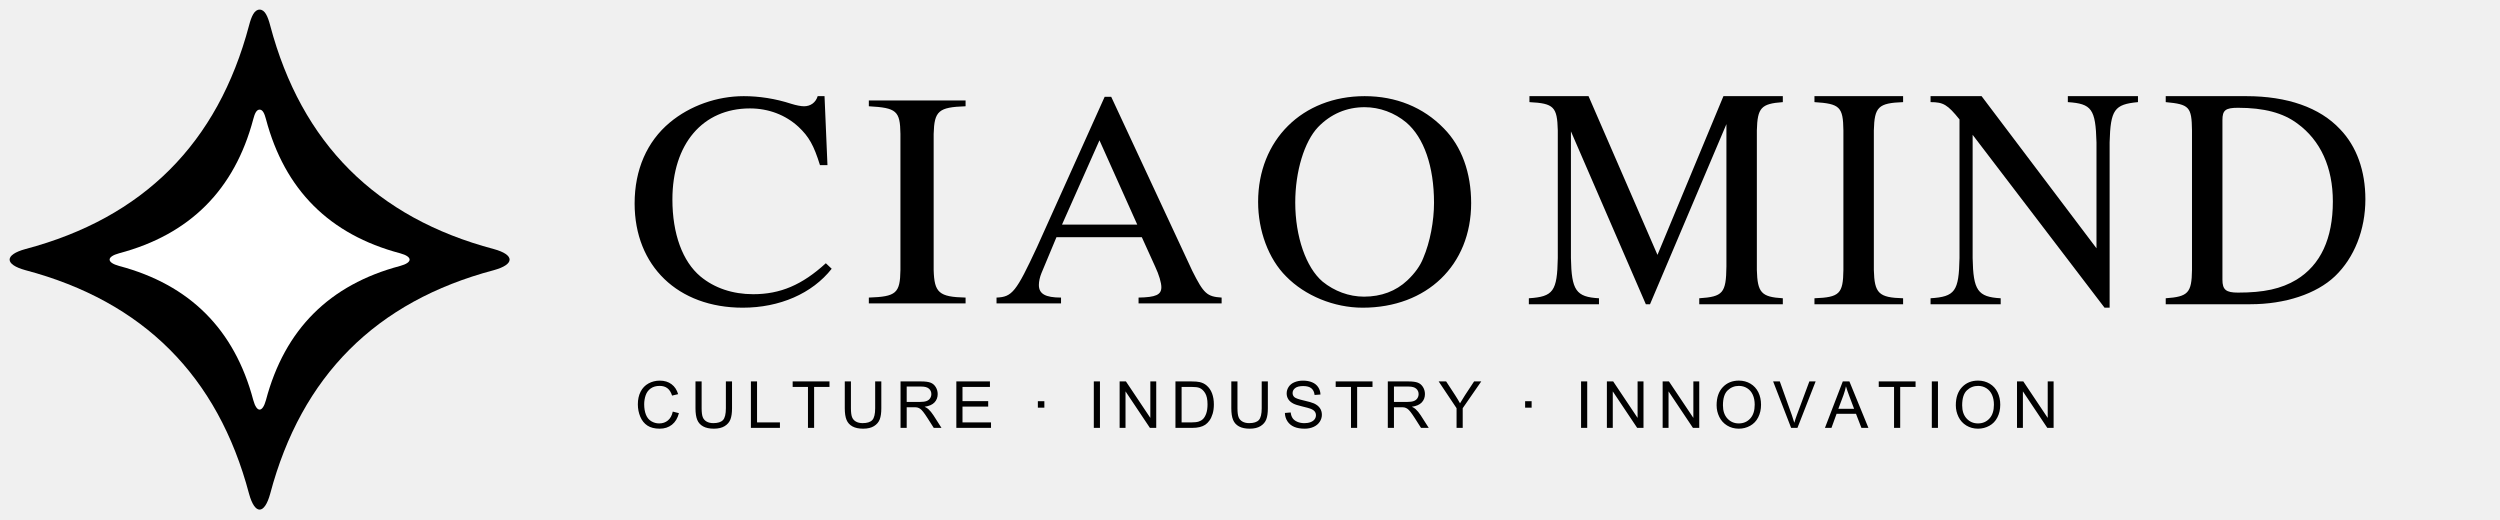
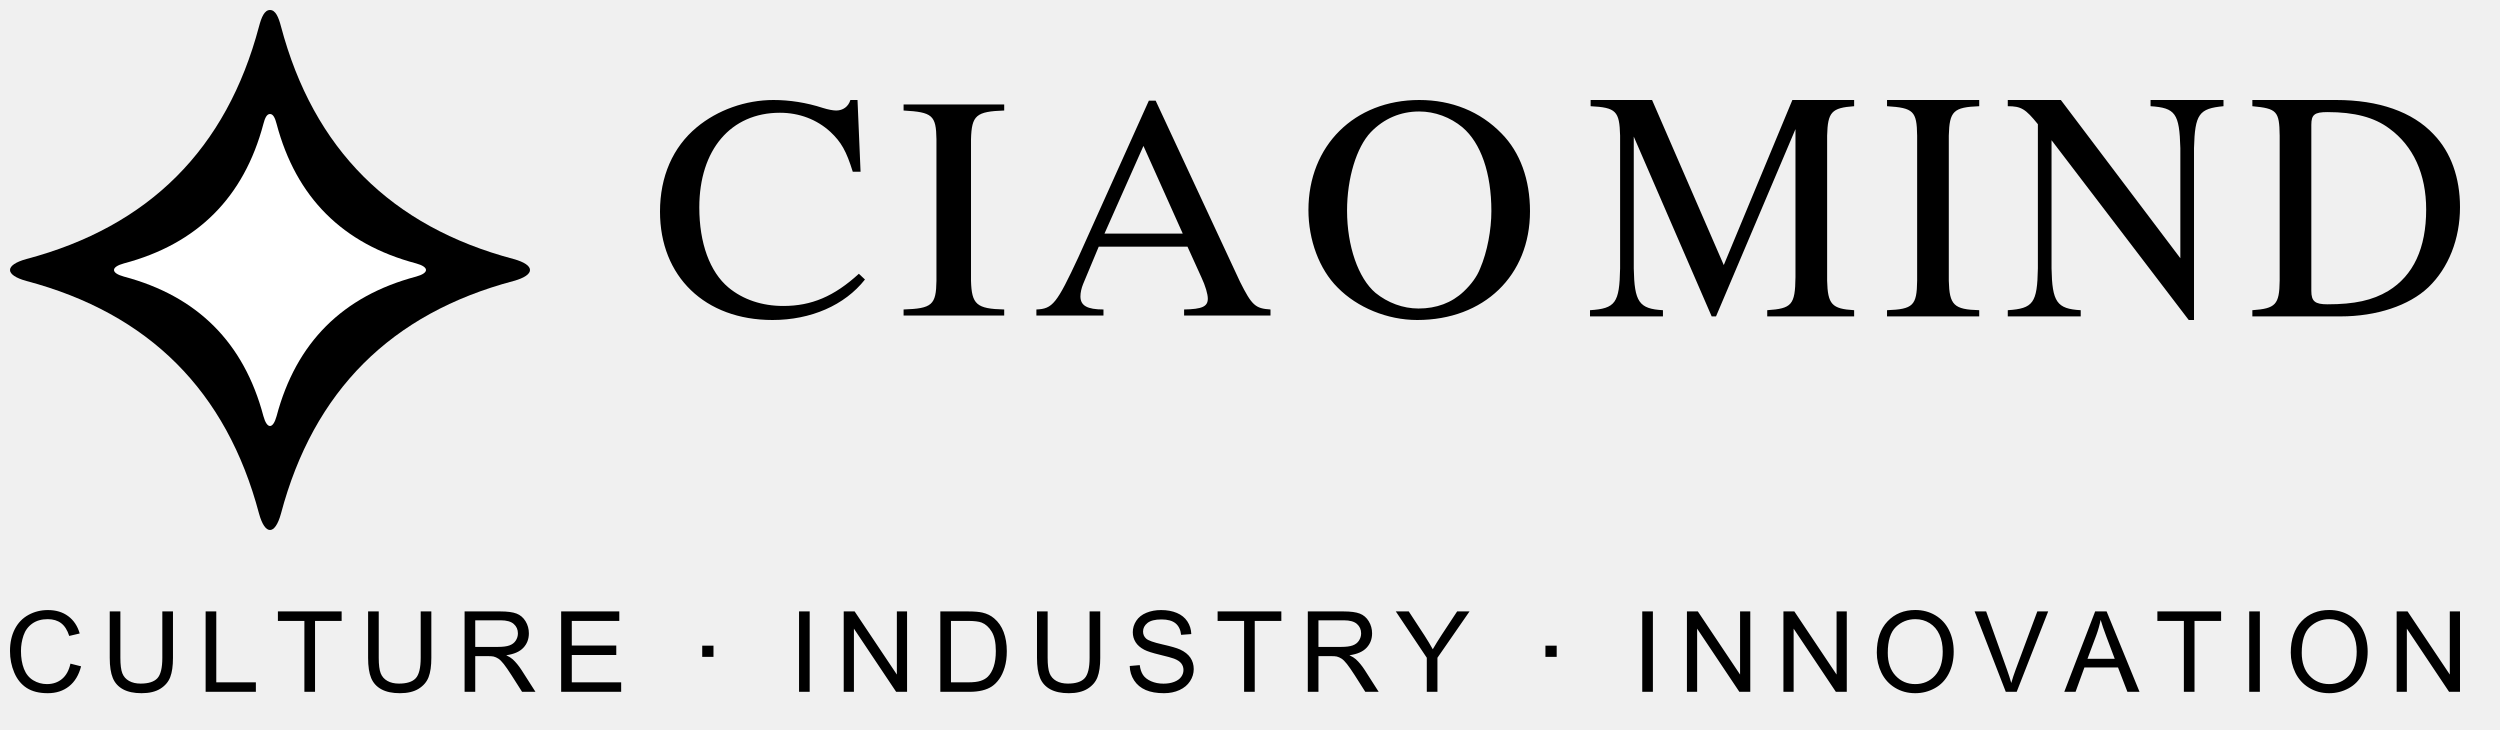
- <svg xmlns="http://www.w3.org/2000/svg" width="520" height="108" viewBox="0 0 520 108" role="img" aria-label="CIAOMIND — CULTURE · INDUSTRY · INNOVATION">
+ <svg xmlns="http://www.w3.org/2000/svg" width="500" height="146" viewBox="0 0 500 146" role="img" aria-label="CIAOMIND — CULTURE · INDUSTRY · INNOVATION">
  <g>
    <path fill="#000000" d="M 54 2 C 55.1 2 55.7 3.4 56.2 5.3 C 62.7 29.8 78.2 45.3 102.7 51.8 C 107.1 53 107.1 55 102.7 56.2 C 78.2 62.7 62.7 78.2 56.2 102.7 C 55 107.1 53 107.1 51.8 102.7 C 45.3 78.2 29.8 62.7 5.3 56.2 C .9 55 .9 53 5.3 51.8 C 29.8 45.3 45.3 29.8 51.8 5.3 C 52.3 3.4 52.9 2 54 2 Z" />
    <path fill="#FFFFFF" transform="translate(54 54) scale(.6) translate(-54 -54)" d="M 54 2 C 55.1 2 55.7 3.4 56.2 5.3 C 62.7 29.8 78.2 45.3 102.7 51.8 C 107.1 53 107.1 55 102.7 56.2 C 78.2 62.7 62.7 78.2 56.2 102.7 C 55 107.1 53 107.1 51.8 102.7 C 45.3 78.2 29.8 62.7 5.3 56.2 C .9 55 .9 53 5.3 51.8 C 29.8 45.3 45.3 29.8 51.8 5.3 C 52.3 3.4 52.9 2 54 2 Z" />
  </g>
  <g fill="#000000">
    <path transform="translate(8 18)" d="M164.112 16.348 163.502 2H162.079C161.673 3.339 160.589 4.104 159.234 4.104C158.624 4.104 157.607 3.913 156.591 3.594C153.271 2.51 149.883 2 146.699 2C141.143 2 135.519 3.977 131.318 7.484C126.575 11.438 124 17.304 124 24.319C124 37.328 133.012 46 146.495 46C154.152 46 160.928 43.067 164.993 37.901L163.773 36.754C158.827 41.281 154.287 43.194 148.664 43.194C144.395 43.194 140.6 41.919 137.687 39.496C133.96 36.371 131.86 30.632 131.86 23.49C131.86 11.948 138.161 4.551 147.986 4.551C151.848 4.551 155.371 5.89 158.082 8.377C160.25 10.417 161.266 12.203 162.554 16.348ZM172.717 45.107H192.841V43.896C187.285 43.768 186.336 42.875 186.201 38.157V9.843C186.336 5.061 187.217 4.296 192.841 4.104V2.893H172.717V4.104C178.477 4.423 179.222 5.061 179.29 9.843V38.157C179.222 43.003 178.409 43.704 172.717 43.896ZM246.098 43.896C243.049 43.704 242.371 43.067 240 38.348L223.129 2.128H221.773L207.68 33.438C203.343 42.748 202.53 43.768 199.278 43.896V45.107H212.694V43.896C209.442 43.896 208.086 43.13 208.086 41.281C208.086 40.516 208.29 39.623 208.629 38.794L211.745 31.333H229.498L232.276 37.455C233.089 39.177 233.563 40.835 233.563 41.728C233.563 43.322 232.411 43.832 228.82 43.896V45.107H246.098ZM212.897 28.719 220.689 11.183 228.549 28.719ZM275.843 2C262.902 2 253.687 11.119 253.687 24C253.687 29.994 255.855 35.861 259.514 39.496C263.444 43.513 269.474 46 275.437 46C288.785 46 298 37.136 298 24.255C298 17.942 296.035 12.458 292.308 8.696C288.04 4.296 282.348 2 275.843 2ZM275.843 4.296C278.96 4.296 282.077 5.443 284.516 7.484C288.175 10.609 290.276 16.603 290.276 24.191C290.276 27.954 289.463 32.354 288.04 35.67C287.43 37.264 286.278 38.858 284.72 40.325C282.348 42.557 279.299 43.704 275.708 43.704C272.591 43.704 269.542 42.557 267.103 40.58C263.647 37.646 261.411 31.206 261.411 24.128C261.411 17.623 263.308 11.438 266.154 8.441C268.797 5.699 272.117 4.296 275.843 4.296Z" />
    <path transform="translate(194 -42)" d="M176.827 62H164.474L150.755 95.016L136.415 62H124.124V63.242C129.214 63.504 129.897 64.223 130.021 69.126V95.67C129.897 102.6 129.09 103.712 124 104.039V105.281H138.588V104.039C133.808 103.777 132.877 102.404 132.753 95.67V69.322L148.334 105.281H149.203L165.095 67.819V97.435C165.032 102.993 164.35 103.712 159.446 104.039V105.281H176.827V104.039C172.357 103.777 171.55 102.862 171.426 98.155V69.126C171.55 64.419 172.295 63.569 176.827 63.242ZM183.407 105.281H201.844V104.039C196.753 103.908 195.884 102.993 195.76 98.155V69.126C195.884 64.223 196.691 63.438 201.844 63.242V62H183.407V63.242C188.684 63.569 189.366 64.223 189.428 69.126V98.155C189.366 103.123 188.621 103.842 183.407 104.039ZM250.698 62H236.11V63.242C241.076 63.569 241.883 64.681 242.069 71.611V93.643L218.17 62H207.555V63.242C210.224 63.242 211.093 63.765 213.576 66.838V95.67C213.452 102.6 212.645 103.712 207.555 104.039V105.281H222.143V104.039C217.363 103.777 216.432 102.404 216.308 95.67V70.042L243.745 106H244.801V71.611C244.987 64.811 245.794 63.7 250.698 63.242ZM256.471 105.281H274.101C281.301 105.281 287.819 103.123 291.668 99.462C295.703 95.605 298 89.786 298 83.444C298 77.56 296.2 72.461 292.724 68.865C288.502 64.354 281.736 62 273.232 62H256.471V63.242C261.375 63.7 261.872 64.223 261.934 69.126V98.155C261.872 102.927 261.127 103.712 256.471 104.039ZM268.265 66.969C268.265 64.942 268.886 64.419 271.493 64.419C276.894 64.419 280.867 65.465 283.847 67.688C288.689 71.218 291.234 76.841 291.234 83.902C291.234 91.617 288.689 97.108 283.66 100.181C280.494 102.077 276.894 102.862 271.493 102.862C269.01 102.862 268.265 102.273 268.265 100.181Z" />
-     <path d="M139.937 85.612 141.215 85.935Q140.813 87.51 139.768 88.338Q138.724 89.165 137.214 89.165Q135.652 89.165 134.673 88.529Q133.694 87.893 133.183 86.686Q132.672 85.48 132.672 84.096Q132.672 82.586 133.249 81.462Q133.826 80.338 134.891 79.755Q135.955 79.172 137.234 79.172Q138.684 79.172 139.673 79.91Q140.662 80.648 141.051 81.986L139.792 82.283Q139.455 81.228 138.816 80.747Q138.177 80.266 137.208 80.266Q136.094 80.266 135.345 80.8Q134.597 81.334 134.294 82.234Q133.991 83.133 133.991 84.089Q133.991 85.322 134.35 86.241Q134.709 87.161 135.467 87.616Q136.225 88.071 137.109 88.071Q138.183 88.071 138.928 87.451Q139.673 86.831 139.937 85.612ZM150.982 79.336H152.261V84.92Q152.261 86.376 151.931 87.233Q151.602 88.09 150.741 88.628Q149.881 89.165 148.484 89.165Q147.126 89.165 146.262 88.697Q145.399 88.229 145.03 87.342Q144.661 86.456 144.661 84.92V79.336H145.939V84.913Q145.939 86.172 146.173 86.769Q146.407 87.365 146.978 87.688Q147.548 88.011 148.372 88.011Q149.782 88.011 150.382 87.372Q150.982 86.732 150.982 84.913ZM156.187 89.0V79.336H157.466V87.86H162.225V89.0ZM168.057 89.0V80.477H164.873V79.336H172.533V80.477H169.336V89.0ZM182.036 79.336H183.315V84.92Q183.315 86.376 182.985 87.233Q182.655 88.09 181.795 88.628Q180.935 89.165 179.537 89.165Q178.18 89.165 177.316 88.697Q176.452 88.229 176.083 87.342Q175.714 86.456 175.714 84.92V79.336H176.993V84.913Q176.993 86.172 177.227 86.769Q177.461 87.365 178.031 87.688Q178.601 88.011 179.425 88.011Q180.836 88.011 181.436 87.372Q182.036 86.732 182.036 84.913ZM187.313 89.0V79.336H191.598Q192.89 79.336 193.562 79.597Q194.235 79.857 194.637 80.516Q195.039 81.176 195.039 81.973Q195.039 83.001 194.373 83.707Q193.708 84.412 192.317 84.603Q192.824 84.847 193.088 85.084Q193.648 85.599 194.149 86.37L195.83 89.0H194.222L192.943 86.99Q192.383 86.119 192.02 85.658Q191.657 85.197 191.371 85.012Q191.084 84.827 190.787 84.755Q190.57 84.709 190.075 84.709H188.592V89.0ZM188.592 83.601H191.341Q192.218 83.601 192.712 83.42Q193.207 83.239 193.464 82.84Q193.721 82.441 193.721 81.973Q193.721 81.288 193.223 80.846Q192.725 80.404 191.651 80.404H188.592ZM198.919 89.0V79.336H205.907V80.477H200.198V83.437H205.544V84.57H200.198V87.86H206.131V89.0ZM215.875 84.801V83.45H217.227V84.801ZM227.512 89.0V79.336H228.791V89.0ZM232.882 89.0V79.336H234.194L239.269 86.924V79.336H240.496V89.0H239.184L234.108 81.406V89.0ZM244.494 89.0V79.336H247.823Q248.95 79.336 249.544 79.475Q250.374 79.666 250.961 80.167Q251.726 80.813 252.105 81.818Q252.484 82.823 252.484 84.115Q252.484 85.216 252.227 86.067Q251.97 86.917 251.567 87.474Q251.165 88.031 250.687 88.351Q250.21 88.67 249.534 88.835Q248.858 89.0 247.981 89.0ZM245.773 87.86H247.836Q248.792 87.86 249.336 87.682Q249.88 87.504 250.203 87.181Q250.658 86.726 250.912 85.958Q251.165 85.19 251.165 84.096Q251.165 82.58 250.668 81.766Q250.17 80.951 249.458 80.675Q248.944 80.477 247.804 80.477H245.773ZM262.435 79.336H263.714V84.92Q263.714 86.376 263.384 87.233Q263.055 88.09 262.194 88.628Q261.334 89.165 259.937 89.165Q258.579 89.165 257.715 88.697Q256.852 88.229 256.483 87.342Q256.113 86.456 256.113 84.92V79.336H257.392V84.913Q257.392 86.172 257.626 86.769Q257.86 87.365 258.43 87.688Q259.001 88.011 259.825 88.011Q261.235 88.011 261.835 87.372Q262.435 86.732 262.435 84.913ZM267.258 85.895 268.464 85.79Q268.55 86.515 268.863 86.98Q269.176 87.444 269.835 87.731Q270.494 88.018 271.318 88.018Q272.05 88.018 272.61 87.8Q273.171 87.583 273.444 87.204Q273.718 86.825 273.718 86.376Q273.718 85.922 273.454 85.582Q273.191 85.243 272.584 85.012Q272.195 84.86 270.864 84.541Q269.532 84.221 268.998 83.938Q268.306 83.575 267.967 83.038Q267.627 82.5 267.627 81.835Q267.627 81.103 268.042 80.467Q268.458 79.831 269.255 79.501Q270.053 79.172 271.028 79.172Q272.103 79.172 272.924 79.518Q273.744 79.864 274.186 80.536Q274.628 81.208 274.66 82.059L273.434 82.151Q273.336 81.235 272.765 80.767Q272.195 80.299 271.081 80.299Q269.921 80.299 269.39 80.724Q268.86 81.149 268.86 81.749Q268.86 82.27 269.235 82.606Q269.605 82.942 271.164 83.295Q272.723 83.647 273.303 83.911Q274.146 84.3 274.548 84.897Q274.951 85.493 274.951 86.271Q274.951 87.042 274.509 87.724Q274.067 88.407 273.24 88.786Q272.413 89.165 271.378 89.165Q270.066 89.165 269.179 88.782Q268.293 88.4 267.789 87.632Q267.284 86.864 267.258 85.895ZM281.006 89.0V80.477H277.822V79.336H285.482V80.477H282.285V89.0ZM288.663 89.0V79.336H292.948Q294.24 79.336 294.912 79.597Q295.585 79.857 295.987 80.516Q296.389 81.176 296.389 81.973Q296.389 83.001 295.723 83.707Q295.058 84.412 293.667 84.603Q294.174 84.847 294.438 85.084Q294.998 85.599 295.499 86.37L297.18 89.0H295.572L294.293 86.99Q293.733 86.119 293.37 85.658Q293.007 85.197 292.721 85.012Q292.434 84.827 292.137 84.755Q291.92 84.709 291.425 84.709H289.942V89.0ZM289.942 83.601H292.691Q293.568 83.601 294.062 83.42Q294.557 83.239 294.814 82.84Q295.071 82.441 295.071 81.973Q295.071 81.288 294.573 80.846Q294.075 80.404 293.001 80.404H289.942ZM302.965 89.0V84.906L299.241 79.336H300.797L302.702 82.25Q303.229 83.067 303.684 83.885Q304.119 83.127 304.739 82.177L306.611 79.336H308.1L304.244 84.906V89.0ZM317.225 84.801V83.45H318.577V84.801ZM328.862 89.0V79.336H330.141V89.0ZM334.232 89.0V79.336H335.544L340.619 86.924V79.336H341.846V89.0H340.534L335.458 81.406V89.0ZM345.831 89.0V79.336H347.143L352.219 86.924V79.336H353.445V89.0H352.133L347.057 81.406V89.0ZM357.055 84.293Q357.055 81.887 358.347 80.526Q359.639 79.165 361.682 79.165Q363.02 79.165 364.095 79.804Q365.169 80.444 365.733 81.588Q366.296 82.731 366.296 84.181Q366.296 85.651 365.703 86.812Q365.11 87.972 364.022 88.568Q362.935 89.165 361.676 89.165Q360.311 89.165 359.237 88.506Q358.162 87.846 357.608 86.706Q357.055 85.566 357.055 84.293ZM358.373 84.313Q358.373 86.06 359.312 87.065Q360.252 88.071 361.669 88.071Q363.113 88.071 364.045 87.055Q364.978 86.04 364.978 84.175Q364.978 82.995 364.579 82.115Q364.181 81.235 363.413 80.75Q362.645 80.266 361.689 80.266Q360.331 80.266 359.352 81.199Q358.373 82.131 358.373 84.313ZM372.556 89.0 368.812 79.336H370.197L372.708 86.357Q373.011 87.2 373.216 87.939Q373.44 87.148 373.736 86.357L376.347 79.336H377.652L373.868 89.0ZM379.588 89.0 383.299 79.336H384.676L388.631 89.0H387.175L386.048 86.073H382.007L380.945 89.0ZM382.376 85.032H385.652L384.643 82.355Q384.182 81.136 383.958 80.352Q383.773 81.281 383.437 82.197ZM393.962 89.0V80.477H390.778V79.336H398.438V80.477H395.241V89.0ZM401.817 89.0V79.336H403.096V89.0ZM406.811 84.293Q406.811 81.887 408.103 80.526Q409.395 79.165 411.439 79.165Q412.777 79.165 413.851 79.804Q414.926 80.444 415.489 81.588Q416.053 82.731 416.053 84.181Q416.053 85.651 415.46 86.812Q414.867 87.972 413.779 88.568Q412.691 89.165 411.432 89.165Q410.068 89.165 408.993 88.506Q407.919 87.846 407.365 86.706Q406.811 85.566 406.811 84.293ZM408.13 84.313Q408.13 86.06 409.069 87.065Q410.008 88.071 411.426 88.071Q412.869 88.071 413.802 87.055Q414.735 86.04 414.735 84.175Q414.735 82.995 414.336 82.115Q413.937 81.235 413.169 80.75Q412.401 80.266 411.445 80.266Q410.088 80.266 409.109 81.199Q408.13 82.131 408.13 84.313ZM419.538 89.0V79.336H420.85L425.925 86.924V79.336H427.151V89.0H425.84L420.764 81.406V89.0Z" />
+     <g transform="translate(2 122) scale(1.663955) translate(-132.6724 -79.16504)">
+       <path d="M139.937 85.612 141.215 85.935Q140.813 87.51 139.768 88.338Q138.724 89.165 137.214 89.165Q135.652 89.165 134.673 88.529Q133.694 87.893 133.183 86.686Q132.672 85.48 132.672 84.096Q132.672 82.586 133.249 81.462Q133.826 80.338 134.891 79.755Q135.955 79.172 137.234 79.172Q138.684 79.172 139.673 79.91Q140.662 80.648 141.051 81.986L139.792 82.283Q139.455 81.228 138.816 80.747Q138.177 80.266 137.208 80.266Q136.094 80.266 135.345 80.8Q134.597 81.334 134.294 82.234Q133.991 83.133 133.991 84.089Q133.991 85.322 134.35 86.241Q134.709 87.161 135.467 87.616Q136.225 88.071 137.109 88.071Q138.183 88.071 138.928 87.451Q139.673 86.831 139.937 85.612ZM150.982 79.336H152.261V84.92Q152.261 86.376 151.931 87.233Q151.602 88.09 150.741 88.628Q149.881 89.165 148.484 89.165Q147.126 89.165 146.262 88.697Q145.399 88.229 145.03 87.342Q144.661 86.456 144.661 84.92V79.336H145.939V84.913Q145.939 86.172 146.173 86.769Q146.407 87.365 146.978 87.688Q147.548 88.011 148.372 88.011Q149.782 88.011 150.382 87.372Q150.982 86.732 150.982 84.913ZM156.187 89.0V79.336H157.466V87.86H162.225V89.0ZM168.057 89.0V80.477H164.873V79.336H172.533V80.477H169.336V89.0ZM182.036 79.336H183.315V84.92Q183.315 86.376 182.985 87.233Q182.655 88.09 181.795 88.628Q180.935 89.165 179.537 89.165Q178.18 89.165 177.316 88.697Q176.452 88.229 176.083 87.342Q175.714 86.456 175.714 84.92V79.336H176.993V84.913Q176.993 86.172 177.227 86.769Q177.461 87.365 178.031 87.688Q178.601 88.011 179.425 88.011Q180.836 88.011 181.436 87.372Q182.036 86.732 182.036 84.913ZM187.313 89.0V79.336H191.598Q192.89 79.336 193.562 79.597Q194.235 79.857 194.637 80.516Q195.039 81.176 195.039 81.973Q195.039 83.001 194.373 83.707Q193.708 84.412 192.317 84.603Q192.824 84.847 193.088 85.084Q193.648 85.599 194.149 86.37L195.83 89.0H194.222L192.943 86.99Q192.383 86.119 192.02 85.658Q191.657 85.197 191.371 85.012Q191.084 84.827 190.787 84.755Q190.57 84.709 190.075 84.709H188.592V89.0ZM188.592 83.601H191.341Q192.218 83.601 192.712 83.42Q193.207 83.239 193.464 82.84Q193.721 82.441 193.721 81.973Q193.721 81.288 193.223 80.846Q192.725 80.404 191.651 80.404H188.592ZM198.919 89.0V79.336H205.907V80.477H200.198V83.437H205.544V84.57H200.198V87.86H206.131V89.0ZM215.875 84.801V83.45H217.227V84.801ZM227.512 89.0V79.336H228.791V89.0ZM232.882 89.0V79.336H234.194L239.269 86.924V79.336H240.496V89.0H239.184L234.108 81.406V89.0ZM244.494 89.0V79.336H247.823Q248.95 79.336 249.544 79.475Q250.374 79.666 250.961 80.167Q251.726 80.813 252.105 81.818Q252.484 82.823 252.484 84.115Q252.484 85.216 252.227 86.067Q251.97 86.917 251.567 87.474Q251.165 88.031 250.687 88.351Q250.21 88.67 249.534 88.835Q248.858 89.0 247.981 89.0ZM245.773 87.86H247.836Q248.792 87.86 249.336 87.682Q249.88 87.504 250.203 87.181Q250.658 86.726 250.912 85.958Q251.165 85.19 251.165 84.096Q251.165 82.58 250.668 81.766Q250.17 80.951 249.458 80.675Q248.944 80.477 247.804 80.477H245.773ZM262.435 79.336H263.714V84.92Q263.714 86.376 263.384 87.233Q263.055 88.09 262.194 88.628Q261.334 89.165 259.937 89.165Q258.579 89.165 257.715 88.697Q256.852 88.229 256.483 87.342Q256.113 86.456 256.113 84.92V79.336H257.392V84.913Q257.392 86.172 257.626 86.769Q257.86 87.365 258.43 87.688Q259.001 88.011 259.825 88.011Q261.235 88.011 261.835 87.372Q262.435 86.732 262.435 84.913ZM267.258 85.895 268.464 85.79Q268.55 86.515 268.863 86.98Q269.176 87.444 269.835 87.731Q270.494 88.018 271.318 88.018Q272.05 88.018 272.61 87.8Q273.171 87.583 273.444 87.204Q273.718 86.825 273.718 86.376Q273.718 85.922 273.454 85.582Q273.191 85.243 272.584 85.012Q272.195 84.86 270.864 84.541Q269.532 84.221 268.998 83.938Q268.306 83.575 267.967 83.038Q267.627 82.5 267.627 81.835Q267.627 81.103 268.042 80.467Q268.458 79.831 269.255 79.501Q270.053 79.172 271.028 79.172Q272.103 79.172 272.924 79.518Q273.744 79.864 274.186 80.536Q274.628 81.208 274.66 82.059L273.434 82.151Q273.336 81.235 272.765 80.767Q272.195 80.299 271.081 80.299Q269.921 80.299 269.39 80.724Q268.86 81.149 268.86 81.749Q268.86 82.27 269.235 82.606Q269.605 82.942 271.164 83.295Q272.723 83.647 273.303 83.911Q274.146 84.3 274.548 84.897Q274.951 85.493 274.951 86.271Q274.951 87.042 274.509 87.724Q274.067 88.407 273.24 88.786Q272.413 89.165 271.378 89.165Q270.066 89.165 269.179 88.782Q268.293 88.4 267.789 87.632Q267.284 86.864 267.258 85.895ZM281.006 89.0V80.477H277.822V79.336H285.482V80.477H282.285V89.0ZM288.663 89.0V79.336H292.948Q294.24 79.336 294.912 79.597Q295.585 79.857 295.987 80.516Q296.389 81.176 296.389 81.973Q296.389 83.001 295.723 83.707Q295.058 84.412 293.667 84.603Q294.174 84.847 294.438 85.084Q294.998 85.599 295.499 86.37L297.18 89.0H295.572L294.293 86.99Q293.733 86.119 293.37 85.658Q293.007 85.197 292.721 85.012Q292.434 84.827 292.137 84.755Q291.92 84.709 291.425 84.709H289.942V89.0ZM289.942 83.601H292.691Q293.568 83.601 294.062 83.42Q294.557 83.239 294.814 82.84Q295.071 82.441 295.071 81.973Q295.071 81.288 294.573 80.846Q294.075 80.404 293.001 80.404H289.942ZM302.965 89.0V84.906L299.241 79.336H300.797L302.702 82.25Q303.229 83.067 303.684 83.885Q304.119 83.127 304.739 82.177L306.611 79.336H308.1L304.244 84.906V89.0ZM317.225 84.801V83.45H318.577V84.801ZM328.862 89.0V79.336H330.141V89.0ZM334.232 89.0V79.336H335.544L340.619 86.924V79.336H341.846V89.0H340.534L335.458 81.406V89.0ZM345.831 89.0V79.336H347.143L352.219 86.924V79.336H353.445V89.0H352.133L347.057 81.406V89.0ZM357.055 84.293Q357.055 81.887 358.347 80.526Q359.639 79.165 361.682 79.165Q363.02 79.165 364.095 79.804Q365.169 80.444 365.733 81.588Q366.296 82.731 366.296 84.181Q366.296 85.651 365.703 86.812Q365.11 87.972 364.022 88.568Q362.935 89.165 361.676 89.165Q360.311 89.165 359.237 88.506Q358.162 87.846 357.608 86.706Q357.055 85.566 357.055 84.293ZM358.373 84.313Q358.373 86.06 359.312 87.065Q360.252 88.071 361.669 88.071Q363.113 88.071 364.045 87.055Q364.978 86.04 364.978 84.175Q364.978 82.995 364.579 82.115Q364.181 81.235 363.413 80.75Q362.645 80.266 361.689 80.266Q360.331 80.266 359.352 81.199Q358.373 82.131 358.373 84.313ZM372.556 89.0 368.812 79.336H370.197L372.708 86.357Q373.011 87.2 373.216 87.939Q373.44 87.148 373.736 86.357L376.347 79.336H377.652L373.868 89.0ZM379.588 89.0 383.299 79.336H384.676L388.631 89.0H387.175L386.048 86.073H382.007L380.945 89.0ZM382.376 85.032H385.652L384.643 82.355Q384.182 81.136 383.958 80.352Q383.773 81.281 383.437 82.197ZM393.962 89.0V80.477H390.778V79.336H398.438V80.477H395.241V89.0ZM401.817 89.0V79.336H403.096V89.0ZM406.811 84.293Q406.811 81.887 408.103 80.526Q409.395 79.165 411.439 79.165Q412.777 79.165 413.851 79.804Q414.926 80.444 415.489 81.588Q416.053 82.731 416.053 84.181Q416.053 85.651 415.46 86.812Q414.867 87.972 413.779 88.568Q412.691 89.165 411.432 89.165Q410.068 89.165 408.993 88.506Q407.919 87.846 407.365 86.706Q406.811 85.566 406.811 84.293ZM408.13 84.313Q408.13 86.06 409.069 87.065Q410.008 88.071 411.426 88.071Q412.869 88.071 413.802 87.055Q414.735 86.04 414.735 84.175Q414.735 82.995 414.336 82.115Q413.937 81.235 413.169 80.75Q412.401 80.266 411.445 80.266Q410.088 80.266 409.109 81.199Q408.13 82.131 408.13 84.313ZM419.538 89.0V79.336H420.85L425.925 86.924V79.336H427.151V89.0H425.84L420.764 81.406V89.0Z" />
+     </g>
  </g>
</svg>
